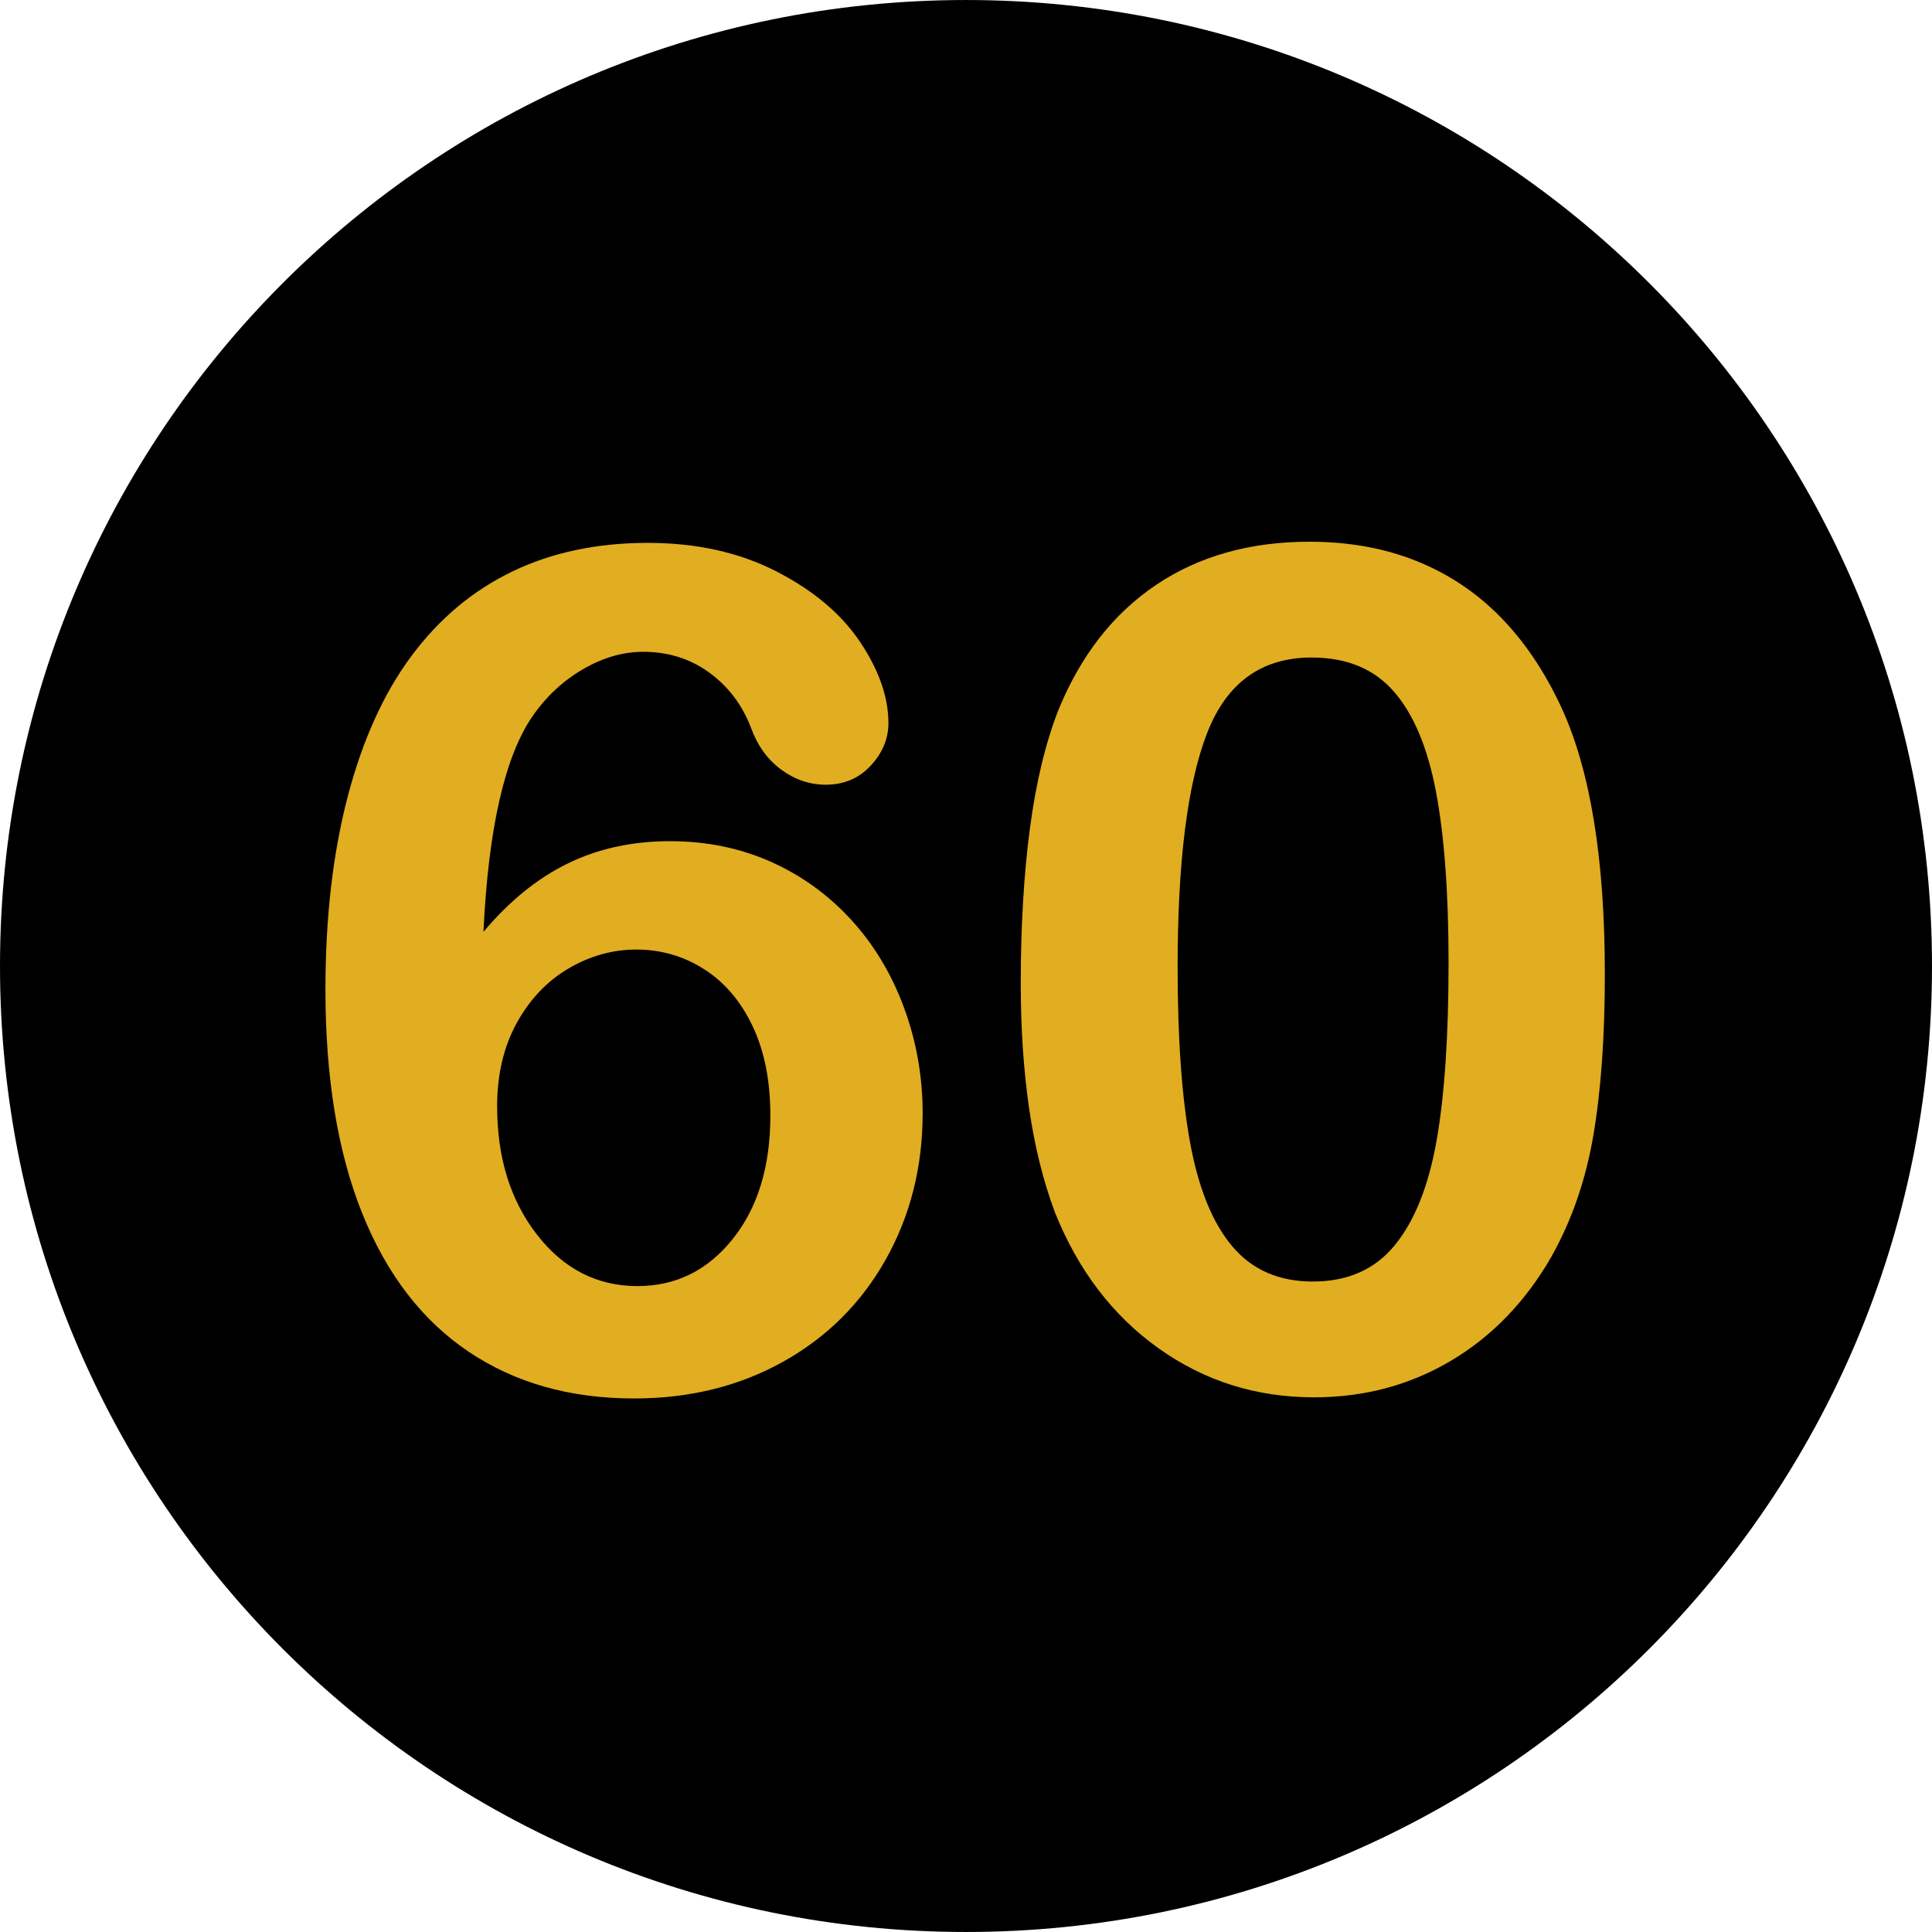
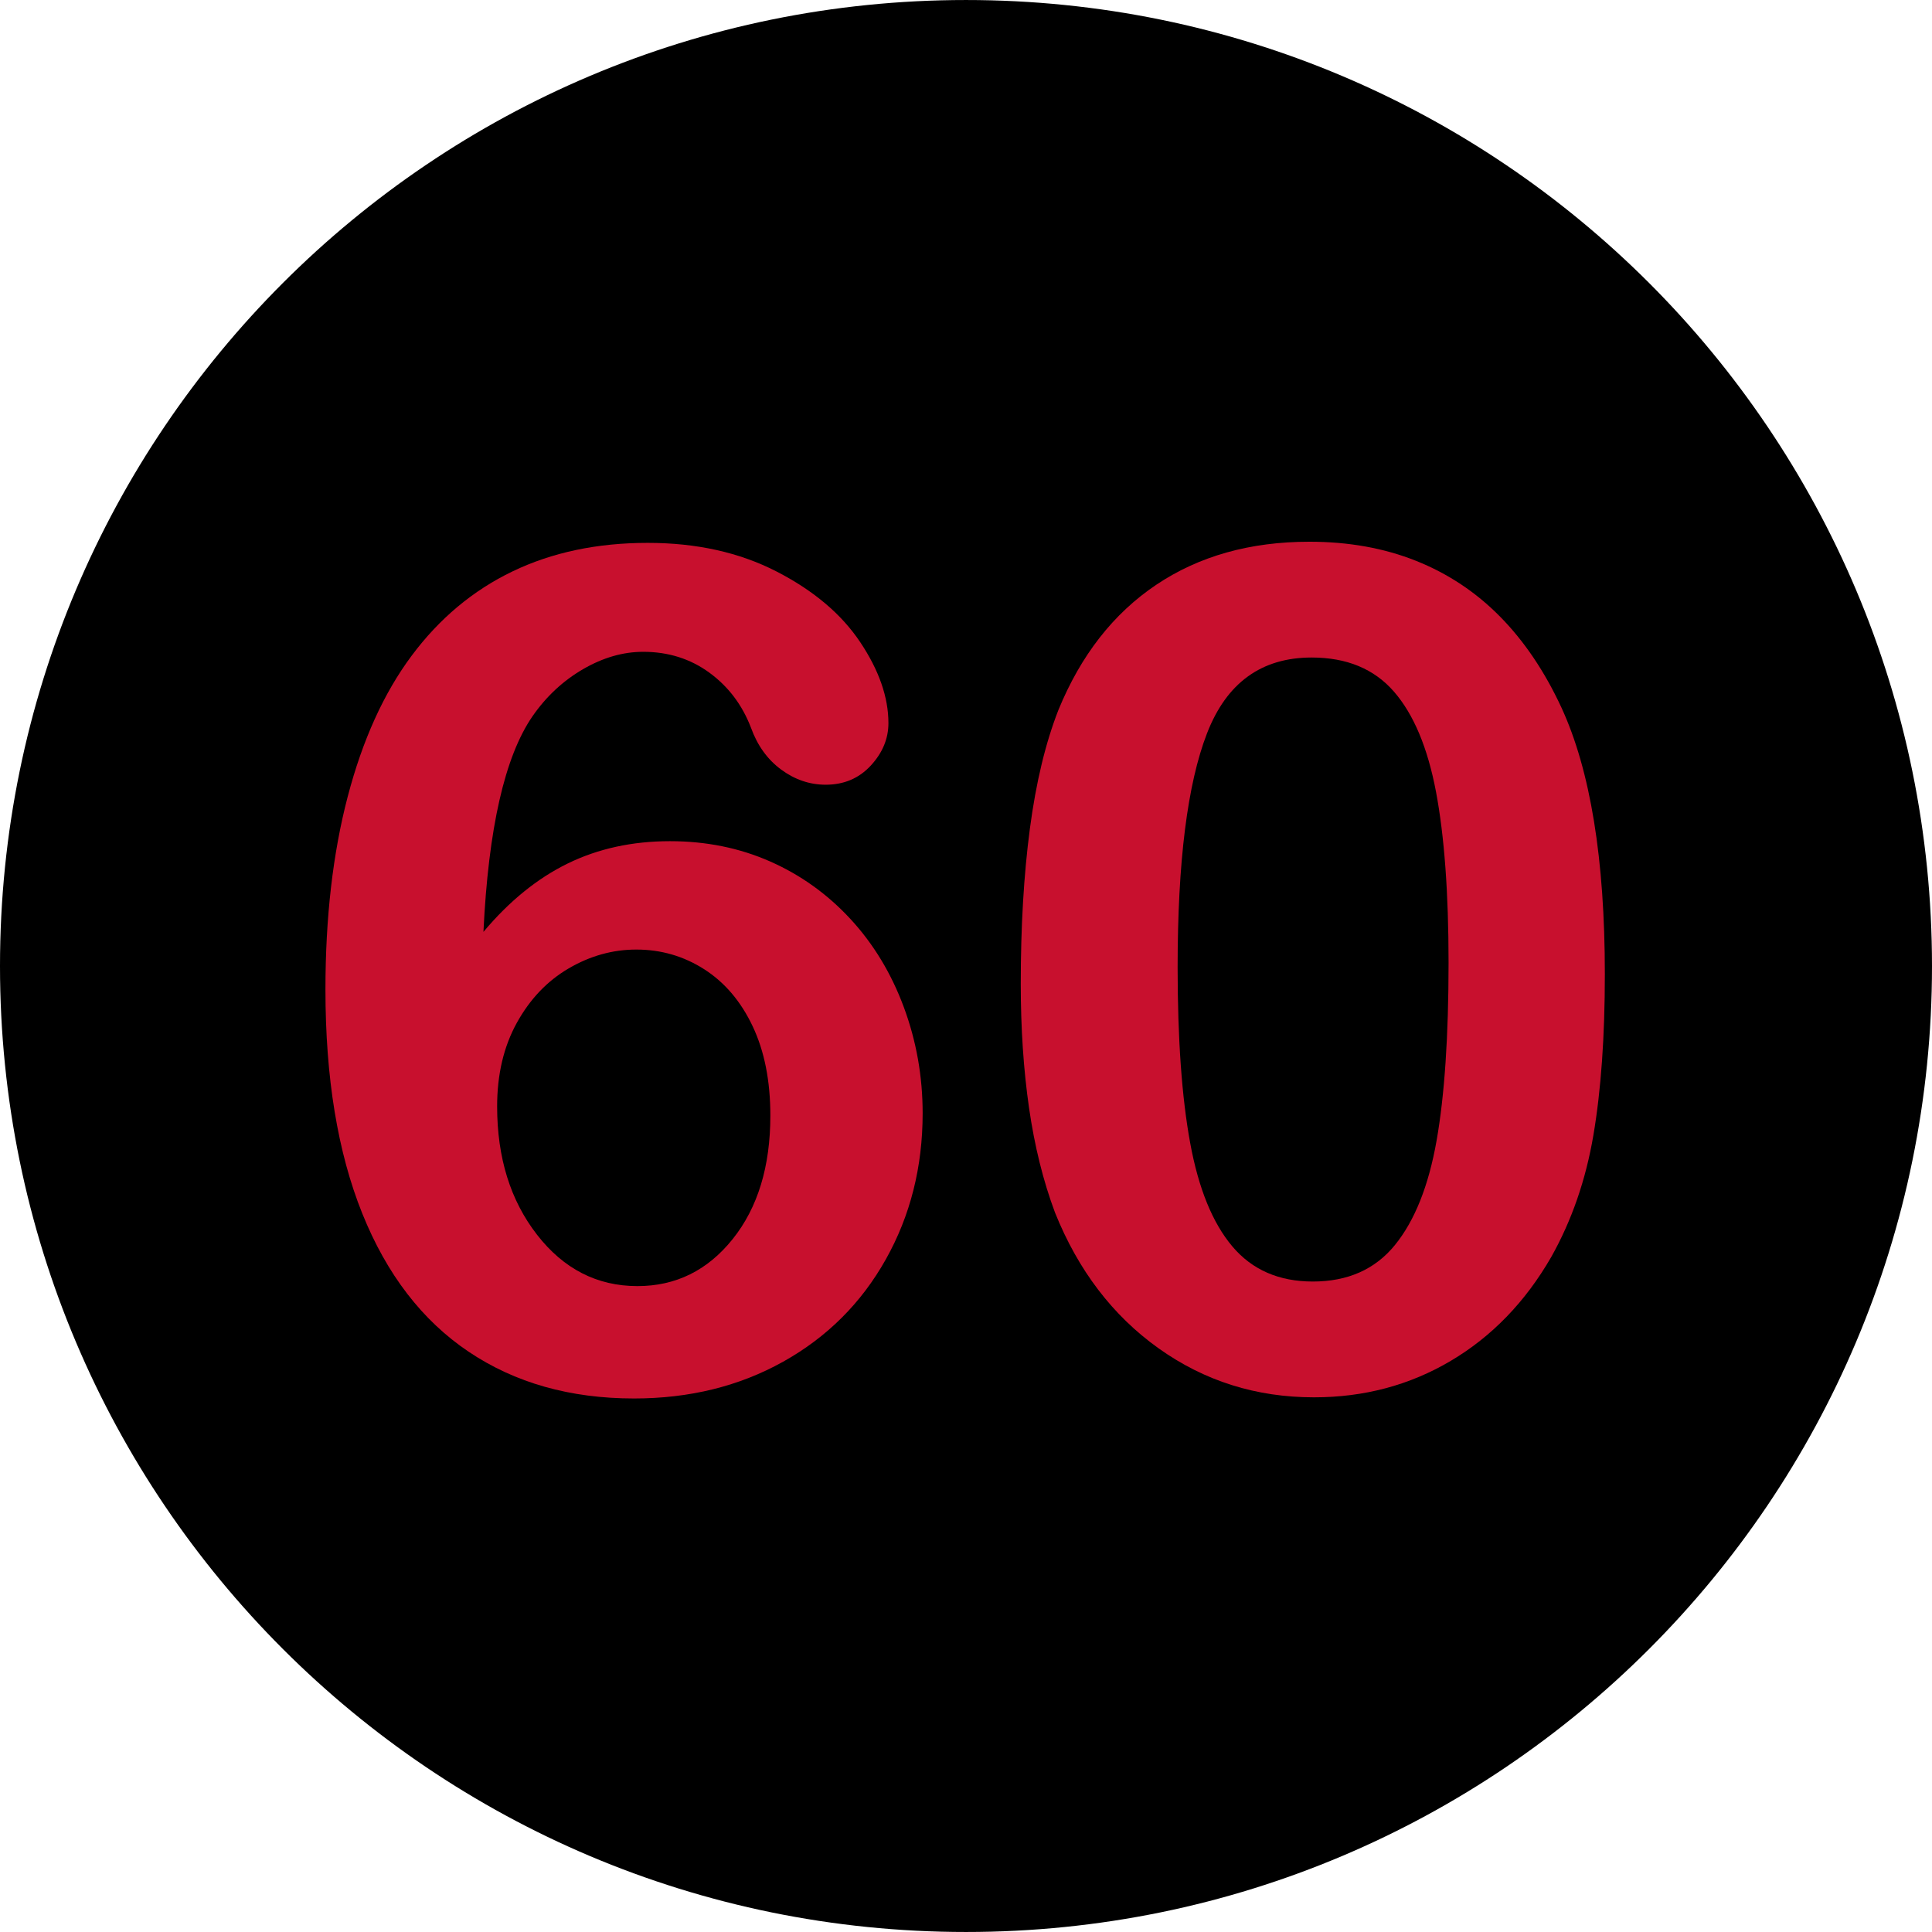
<svg xmlns="http://www.w3.org/2000/svg" height="800px" width="800px" version="1.1" id="Layer_1" viewBox="0 0 496.158 496.158" xml:space="preserve">
  <path style="fill:#000000;" d="M248.082,0.003C111.07,0.003,0,111.061,0,248.085c0,137,111.07,248.07,248.082,248.07  c137.006,0,248.076-111.07,248.076-248.07C496.158,111.061,385.088,0.003,248.082,0.003z" />
  <g>
-     <path style="fill:#e1ad21;" d="M232.112,258.652c-3.223-8.69-7.789-16.234-13.696-22.632c-5.91-6.395-12.794-11.327-20.654-14.795   c-7.862-3.465-16.432-5.2-25.708-5.2c-9.668,0-18.409,1.904-26.221,5.713c-7.814,3.809-15.04,9.668-21.68,17.578   c1.268-26.562,5.468-45.019,12.598-55.371c3.516-5.077,7.837-9.105,12.964-12.085c5.127-2.978,10.277-4.468,15.454-4.468   c6.445,0,12.108,1.783,16.992,5.347c4.882,3.566,8.446,8.276,10.693,14.136c1.659,4.591,4.248,8.18,7.764,10.767   c3.516,2.589,7.324,3.882,11.426,3.882c4.688,0,8.544-1.634,11.572-4.907c3.026-3.271,4.541-6.908,4.541-10.913   c0-6.64-2.417-13.573-7.251-20.801c-4.834-7.226-12.012-13.28-21.533-18.164c-9.521-4.882-20.533-7.324-33.032-7.324   c-12.989,0-24.562,2.442-34.717,7.324c-10.158,4.884-18.8,12.11-25.928,21.68c-7.13,9.572-12.598,21.632-16.406,36.182   c-3.809,14.552-5.713,31.055-5.713,49.512c0,22.657,3.149,41.821,9.448,57.495s15.404,27.516,27.319,35.522   c11.913,8.009,26.074,12.012,42.48,12.012c14.257,0,27.026-3.149,38.306-9.448s20.068-15.063,26.367-26.294   c6.299-11.229,9.448-23.73,9.448-37.5C236.946,276.427,235.335,267.345,232.112,258.652z M188.167,318.198   c-6.445,8.057-14.601,12.085-24.463,12.085c-10.353,0-18.947-4.395-25.781-13.184c-6.837-8.789-10.254-19.775-10.254-32.959   c0-8.203,1.685-15.355,5.054-21.46c3.369-6.102,7.812-10.767,13.33-13.989c5.516-3.223,11.302-4.834,17.358-4.834   c6.347,0,12.158,1.685,17.432,5.054c5.274,3.369,9.423,8.253,12.451,14.648c3.026,6.397,4.541,14.04,4.541,22.925   C197.835,299.571,194.612,310.141,188.167,318.198z" />
-     <path style="fill:#e1ad21;" d="M401.009,181.747c-4.298-9.276-9.547-17.065-15.747-23.364   c-6.203-6.299-13.403-11.083-21.606-14.355c-8.203-3.271-17.335-4.907-27.393-4.907c-15.234,0-28.345,3.688-39.331,11.06   c-10.986,7.375-19.361,18.091-25.122,32.153c-3.321,8.496-5.763,18.654-7.324,30.469c-1.563,11.817-2.344,25.099-2.344,39.844   c0,11.426,0.707,22.046,2.124,31.86c1.415,9.814,3.637,18.775,6.665,26.88c5.956,14.845,14.818,26.466,26.587,34.863   c11.767,8.4,25.072,12.598,39.917,12.598c12.891,0,24.609-3.126,35.156-9.375s19.139-15.136,25.781-26.66   c5.273-9.375,8.885-19.823,10.84-31.348c1.952-11.522,2.93-25.292,2.93-41.309C412.142,220.664,408.429,197.861,401.009,181.747z    M368.929,292.929c-2.051,11.623-5.617,20.558-10.693,26.807c-5.079,6.251-12.11,9.375-21.094,9.375   c-8.693,0-15.578-3.003-20.654-9.009c-5.079-6.006-8.693-14.868-10.84-26.587c-2.149-11.719-3.223-26.756-3.223-45.117   c0-27.049,2.513-47.069,7.544-60.059c5.028-12.987,13.989-19.482,26.88-19.482c8.983,0,16.015,2.907,21.094,8.716   c5.077,5.812,8.69,14.406,10.84,25.781c2.147,11.378,3.223,26.001,3.223,43.872C372.005,266.075,370.979,281.309,368.929,292.929z" />
+     <path style="fill:#C8102E;" d="M232.112,258.652c-3.223-8.69-7.789-16.234-13.696-22.632c-5.91-6.395-12.794-11.327-20.654-14.795   c-7.862-3.465-16.432-5.2-25.708-5.2c-9.668,0-18.409,1.904-26.221,5.713c-7.814,3.809-15.04,9.668-21.68,17.578   c1.268-26.562,5.468-45.019,12.598-55.371c3.516-5.077,7.837-9.105,12.964-12.085c5.127-2.978,10.277-4.468,15.454-4.468   c6.445,0,12.108,1.783,16.992,5.347c4.882,3.566,8.446,8.276,10.693,14.136c1.659,4.591,4.248,8.18,7.764,10.767   c3.516,2.589,7.324,3.882,11.426,3.882c4.688,0,8.544-1.634,11.572-4.907c3.026-3.271,4.541-6.908,4.541-10.913   c0-6.64-2.417-13.573-7.251-20.801c-4.834-7.226-12.012-13.28-21.533-18.164c-9.521-4.882-20.533-7.324-33.032-7.324   c-12.989,0-24.562,2.442-34.717,7.324c-10.158,4.884-18.8,12.11-25.928,21.68c-7.13,9.572-12.598,21.632-16.406,36.182   c-3.809,14.552-5.713,31.055-5.713,49.512c0,22.657,3.149,41.821,9.448,57.495s15.404,27.516,27.319,35.522   c11.913,8.009,26.074,12.012,42.48,12.012c14.257,0,27.026-3.149,38.306-9.448s20.068-15.063,26.367-26.294   c6.299-11.229,9.448-23.73,9.448-37.5C236.946,276.427,235.335,267.345,232.112,258.652z M188.167,318.198   c-6.445,8.057-14.601,12.085-24.463,12.085c-10.353,0-18.947-4.395-25.781-13.184c-6.837-8.789-10.254-19.775-10.254-32.959   c0-8.203,1.685-15.355,5.054-21.46c3.369-6.102,7.812-10.767,13.33-13.989c5.516-3.223,11.302-4.834,17.358-4.834   c6.347,0,12.158,1.685,17.432,5.054c5.274,3.369,9.423,8.253,12.451,14.648c3.026,6.397,4.541,14.04,4.541,22.925   C197.835,299.571,194.612,310.141,188.167,318.198z" />
+     <path style="fill:#C8102E;" d="M401.009,181.747c-4.298-9.276-9.547-17.065-15.747-23.364   c-6.203-6.299-13.403-11.083-21.606-14.355c-8.203-3.271-17.335-4.907-27.393-4.907c-15.234,0-28.345,3.688-39.331,11.06   c-10.986,7.375-19.361,18.091-25.122,32.153c-3.321,8.496-5.763,18.654-7.324,30.469c-1.563,11.817-2.344,25.099-2.344,39.844   c0,11.426,0.707,22.046,2.124,31.86c1.415,9.814,3.637,18.775,6.665,26.88c5.956,14.845,14.818,26.466,26.587,34.863   c11.767,8.4,25.072,12.598,39.917,12.598c12.891,0,24.609-3.126,35.156-9.375s19.139-15.136,25.781-26.66   c5.273-9.375,8.885-19.823,10.84-31.348c1.952-11.522,2.93-25.292,2.93-41.309C412.142,220.664,408.429,197.861,401.009,181.747z    M368.929,292.929c-2.051,11.623-5.617,20.558-10.693,26.807c-5.079,6.251-12.11,9.375-21.094,9.375   c-8.693,0-15.578-3.003-20.654-9.009c-5.079-6.006-8.693-14.868-10.84-26.587c-2.149-11.719-3.223-26.756-3.223-45.117   c0-27.049,2.513-47.069,7.544-60.059c5.028-12.987,13.989-19.482,26.88-19.482c8.983,0,16.015,2.907,21.094,8.716   c5.077,5.812,8.69,14.406,10.84,25.781c2.147,11.378,3.223,26.001,3.223,43.872C372.005,266.075,370.979,281.309,368.929,292.929z" />
  </g>
</svg>
